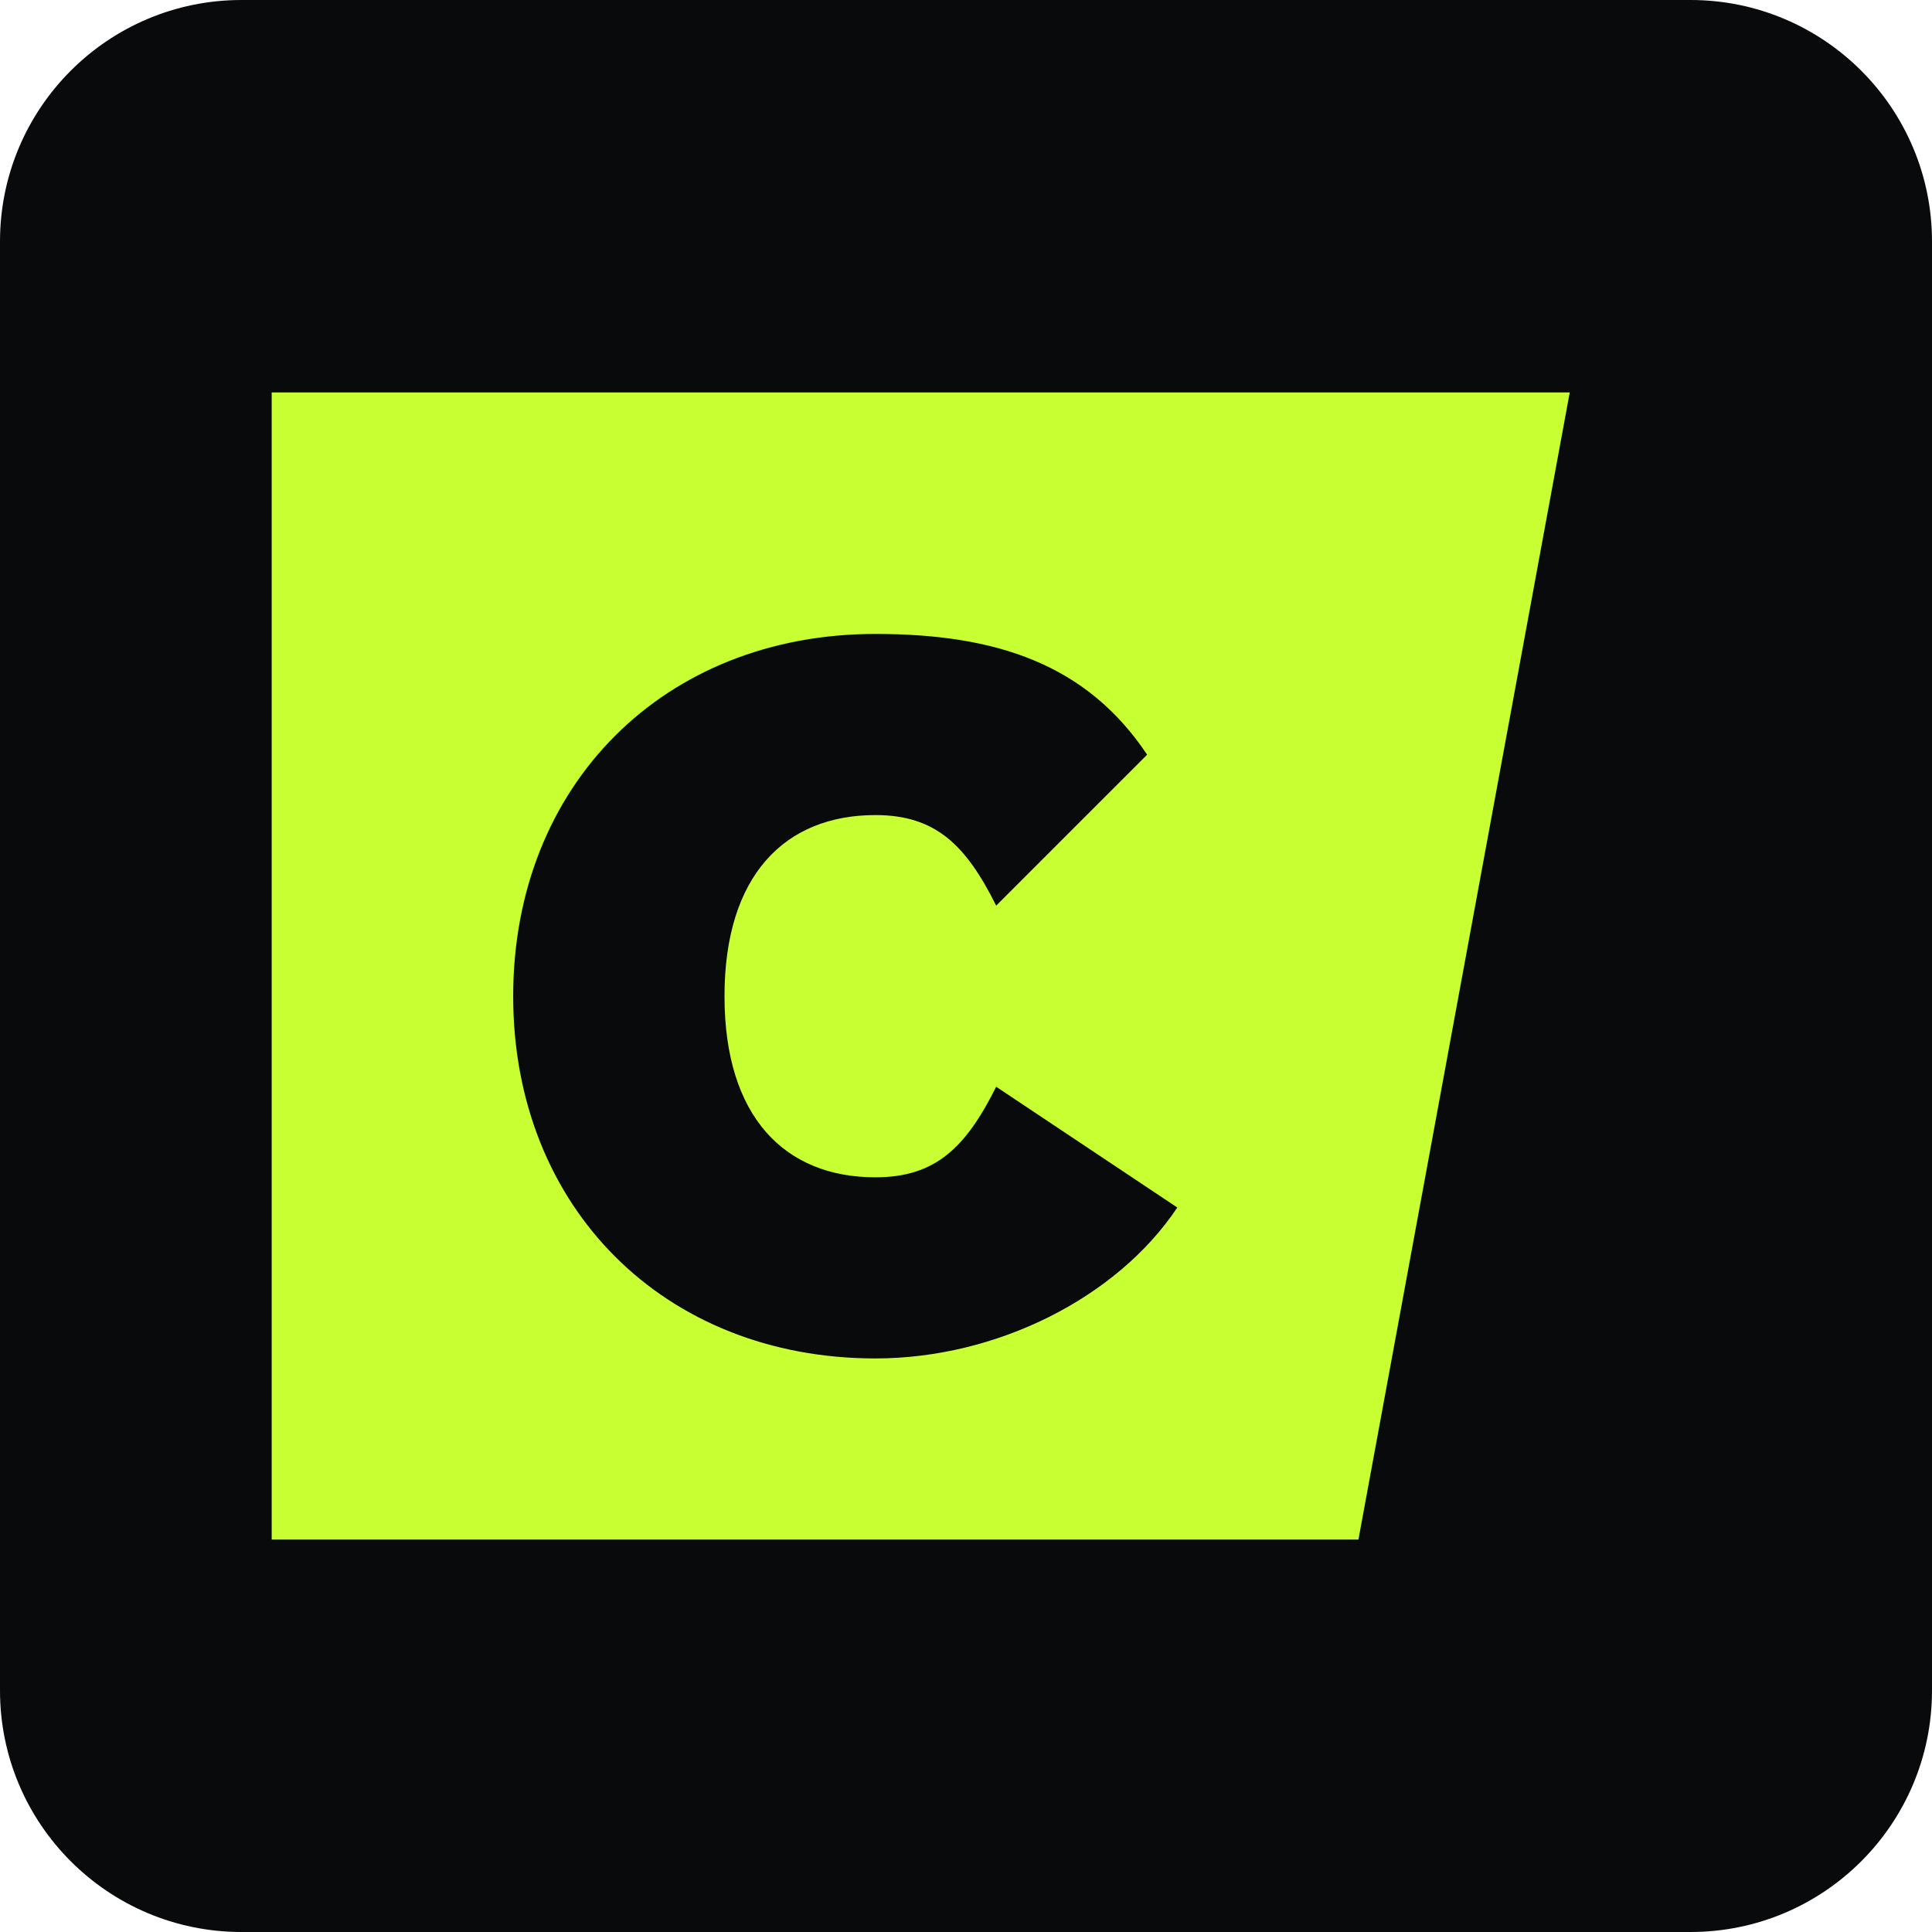
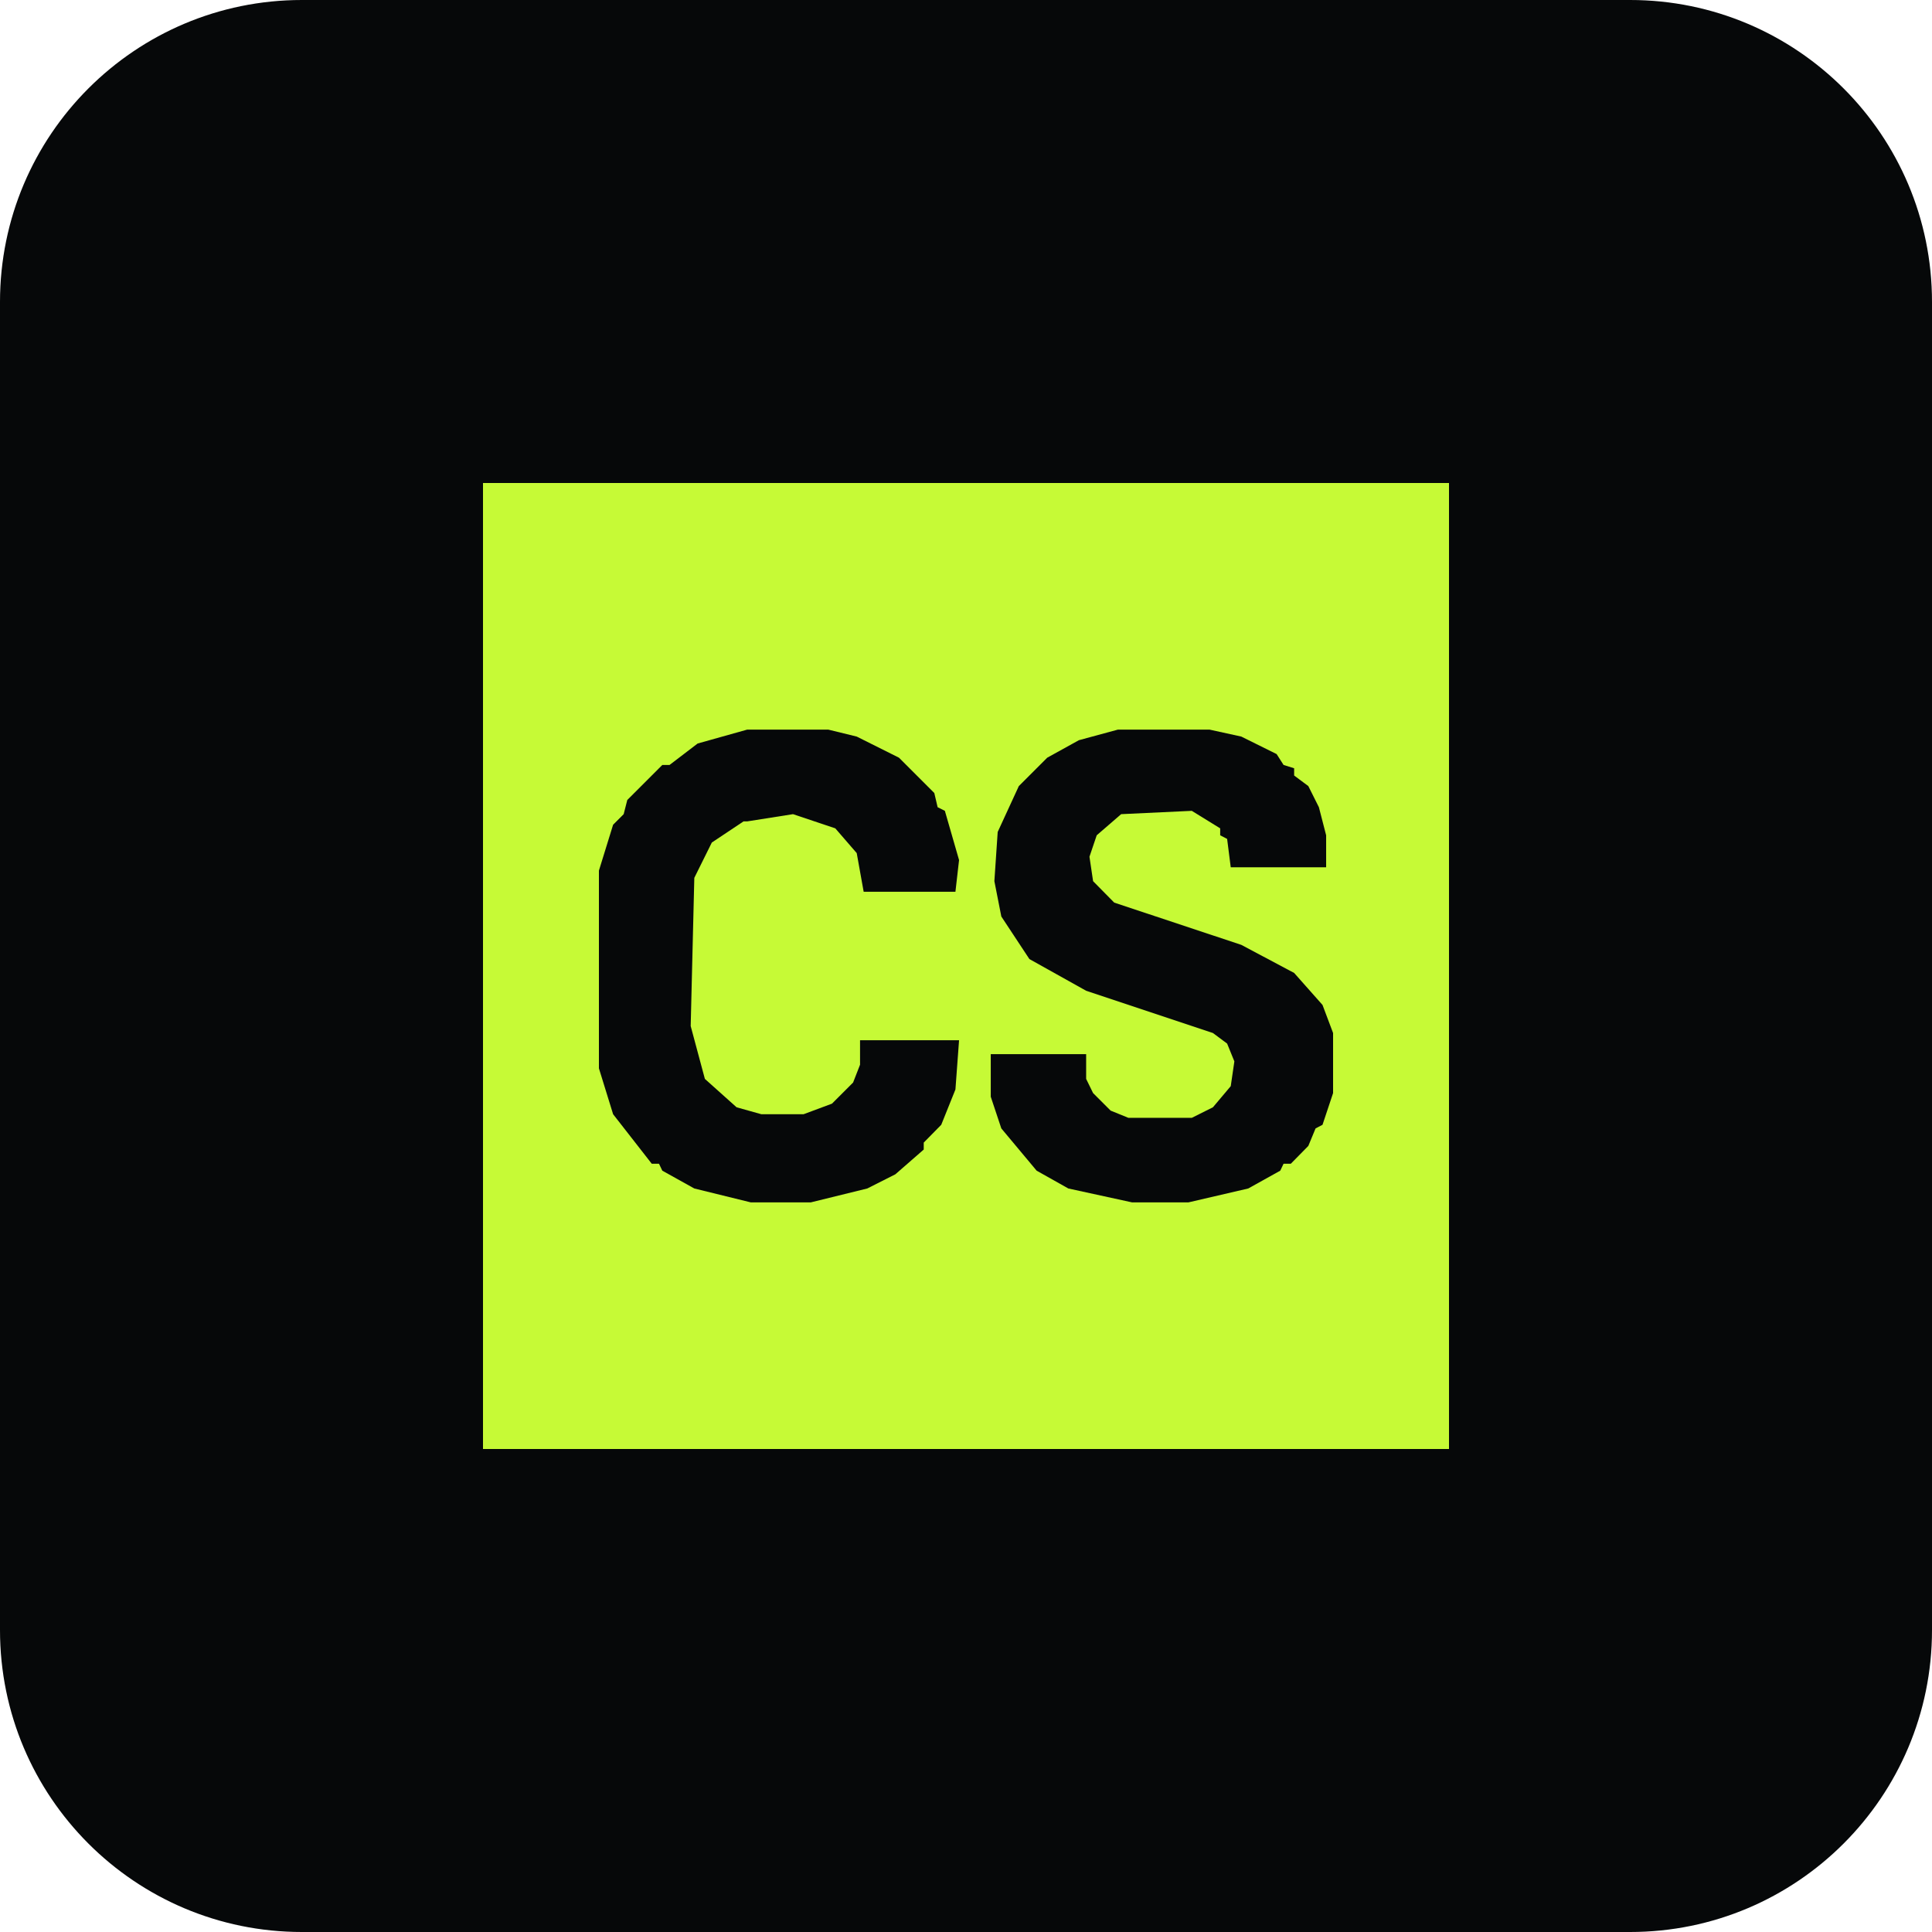
<svg xmlns="http://www.w3.org/2000/svg" viewBox="0 0 64 64">
-   <rect width="64" height="64" rx="8" fill="#080a0c" />
-   <path d="M9 13h43l-7 38H9z" fill="#c8ff32" />
-   <path d="M38 25c-2-3-5-4-9-4-7 0-12 5-12 12s5 12 12 12c4 0 8-2 10-5l-6-4c-1 2-2 3-4 3-3 0-5-2-5-6s2-6 5-6c2 0 3 1 4 3z" fill="#080a0c" />
+   <rect width="64" height="64" rx="10" fill="#060809" />
+   <rect x="16" y="16" width="32" height="32" fill="#c6fa36" />
+   <path d="M41.35 28.73L40.77 28.73L40.65 27.79L40.42 27.67L40.42 27.44L39.48 26.86L37.14 26.97L36.33 27.67L36.09 28.38L36.21 29.19L36.91 29.9L41.12 31.3L42.87 32.23L43.81 33.29L44.16 34.22L44.16 36.21L43.81 37.26L43.58 37.38L43.34 37.96L42.76 38.55L42.52 38.55L42.41 38.78L41.35 39.37L39.37 39.83L37.5 39.83L35.39 39.37L34.34 38.78L33.17 37.38L32.82 36.33L32.82 34.92L35.98 34.92L35.98 35.74L36.21 36.21L36.79 36.79L37.38 37.03L39.48 37.03L40.18 36.68L40.77 35.98L40.89 35.16L40.65 34.57L40.18 34.22L35.98 32.82L34.1 31.77L33.17 30.36L32.94 29.19L33.05 27.56L33.75 26.04L34.69 25.1L35.74 24.52L37.03 24.17L40.07 24.17L41.12 24.4L42.29 24.98L42.52 25.34L42.87 25.45L42.87 25.69L43.34 26.04L43.69 26.74L43.93 27.67L43.93 28.73L41.47 28.73ZM24.63 27.21L23.58 27.91L23 29.08L22.88 33.99L23.35 35.74L24.4 36.68L25.22 36.91L26.62 36.91L27.56 36.56L28.26 35.86L28.49 35.27L28.49 34.46L31.77 34.46L31.65 36.09L31.18 37.26L30.6 37.85L30.6 38.08L29.66 38.9L28.73 39.37L26.86 39.83L24.87 39.83L23 39.37L21.94 38.78L21.83 38.55L21.59 38.55L20.31 36.91L19.84 35.39L19.84 28.84L20.31 27.32L20.66 26.97L20.78 26.5L21.94 25.34L22.18 25.34L23.11 24.63L24.75 24.17L27.44 24.17L28.38 24.4L29.78 25.1L30.95 26.27L31.06 26.74L31.3 26.86L31.77 28.49L31.65 29.54L28.61 29.54L28.38 28.26L27.67 27.44L26.27 26.97L24.75 27.21Z" fill="#060809" fill-rule="evenodd" />
</svg>
